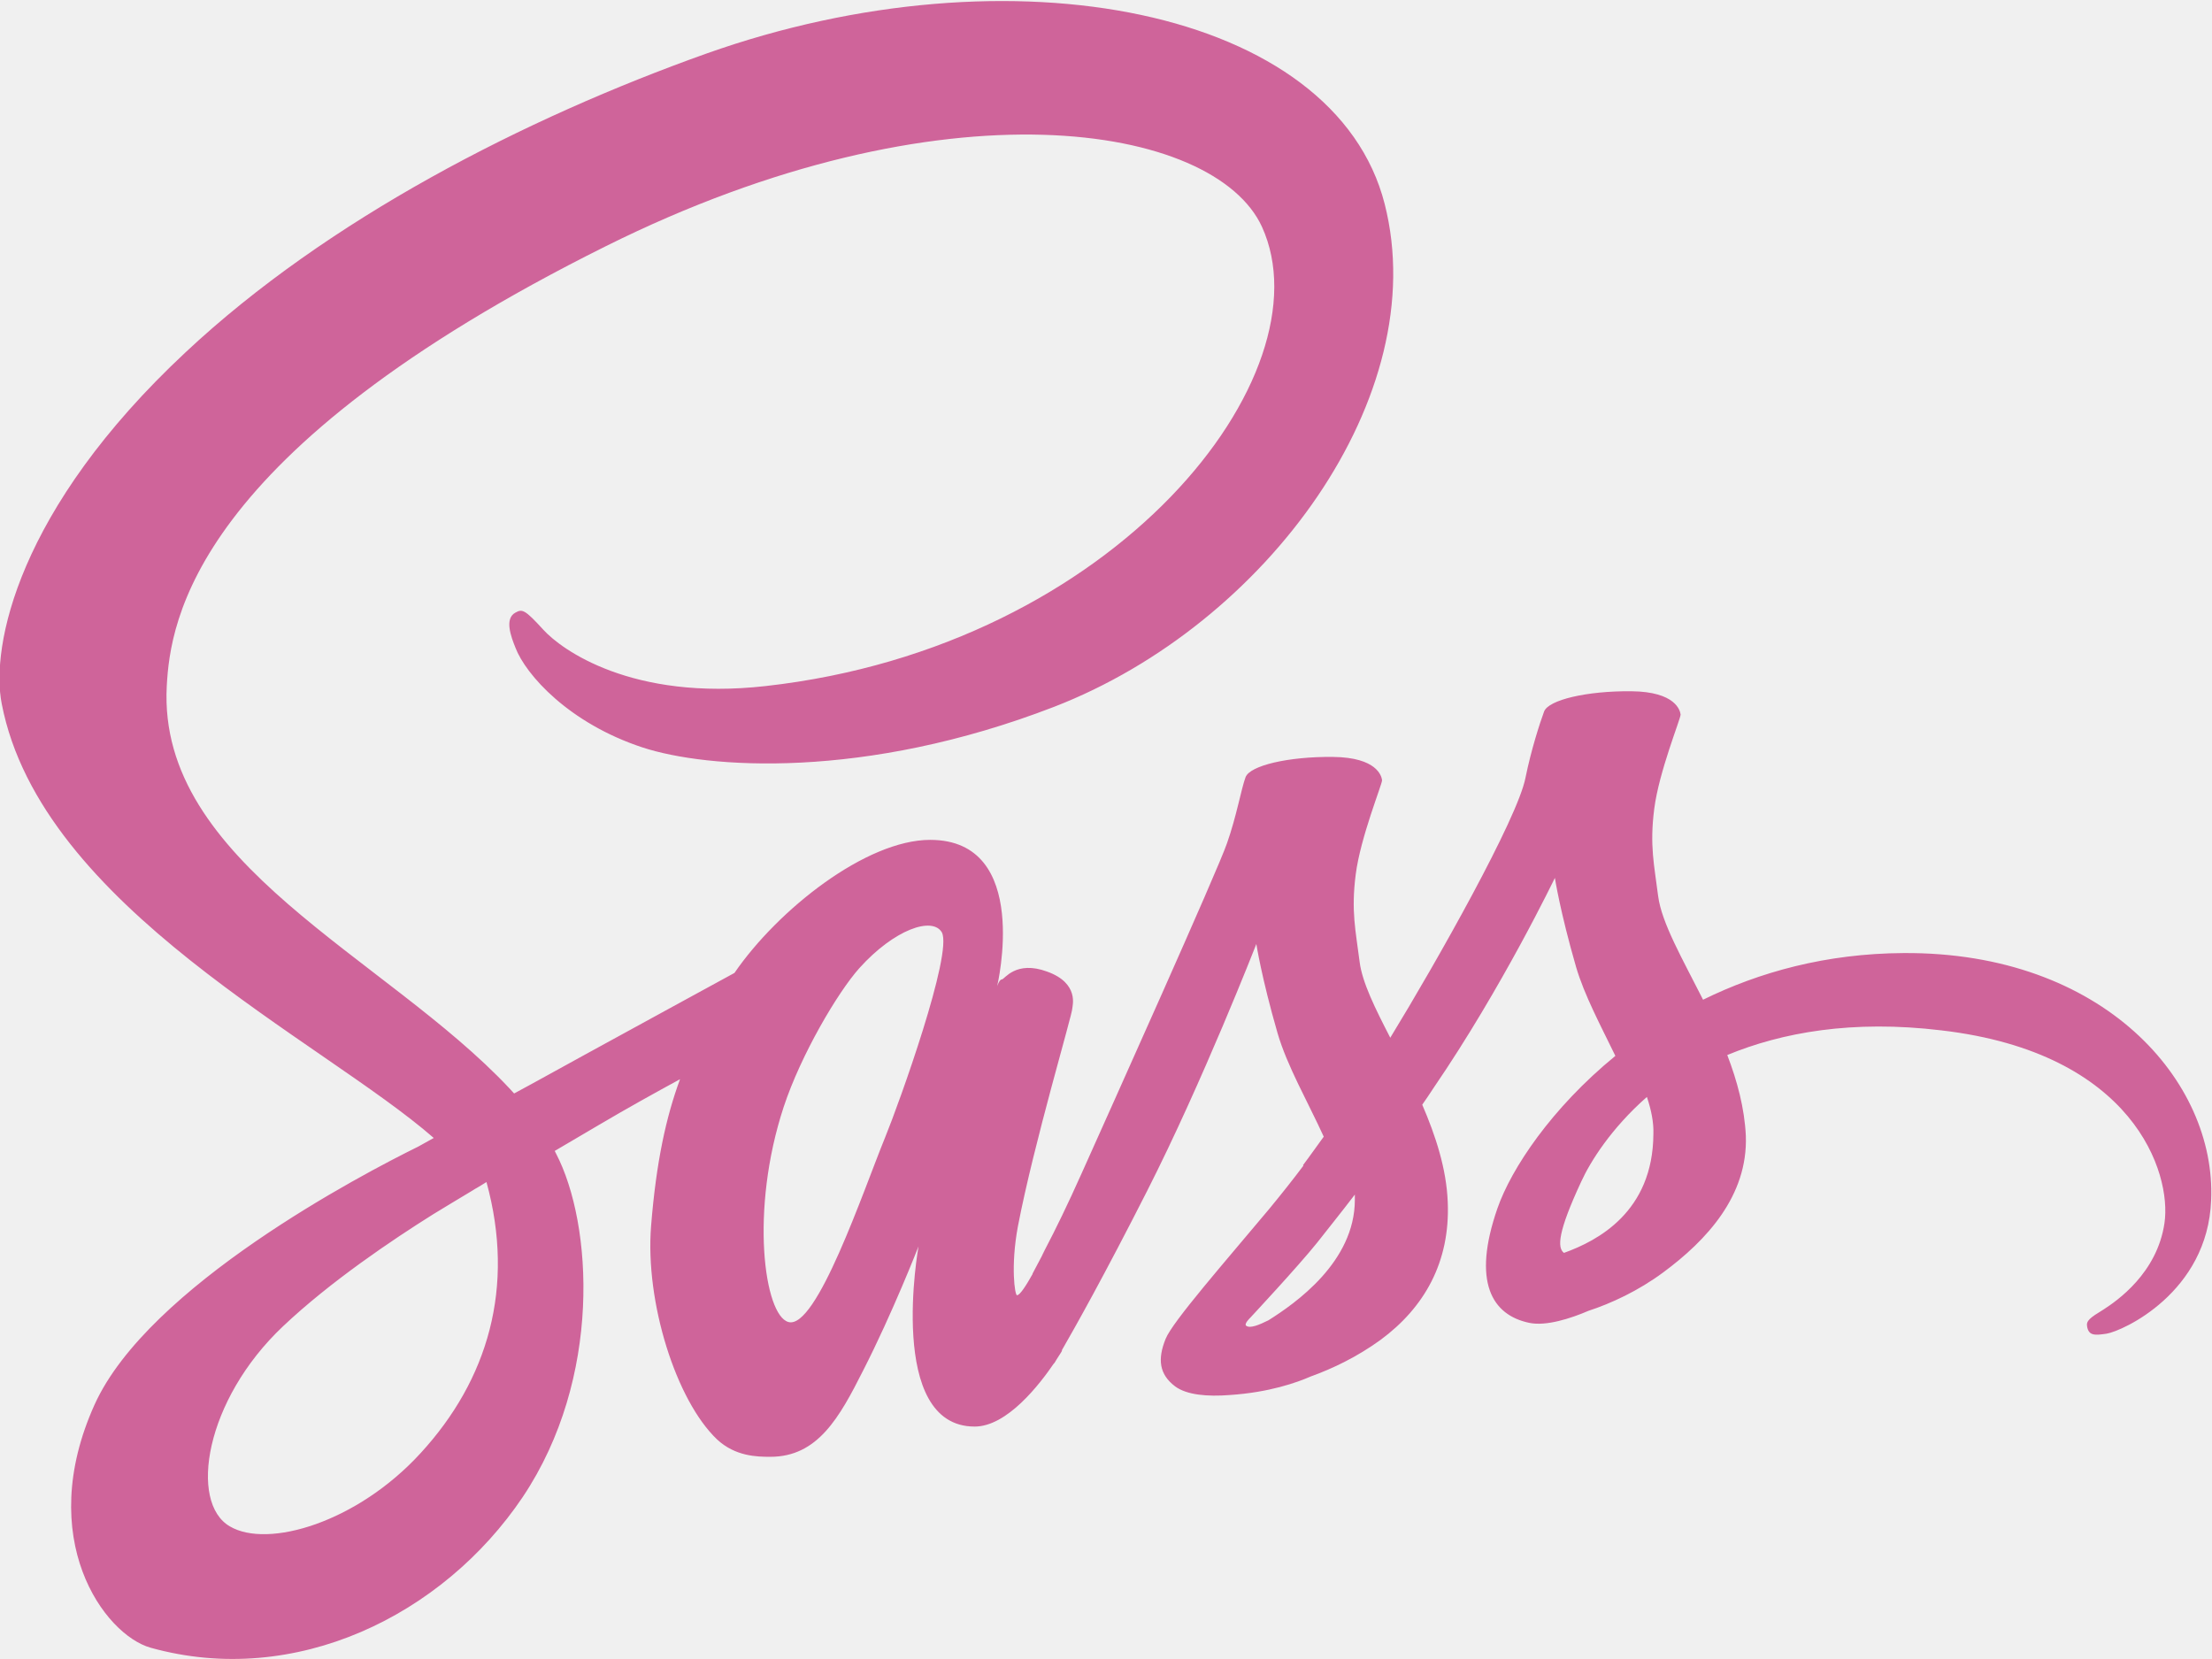
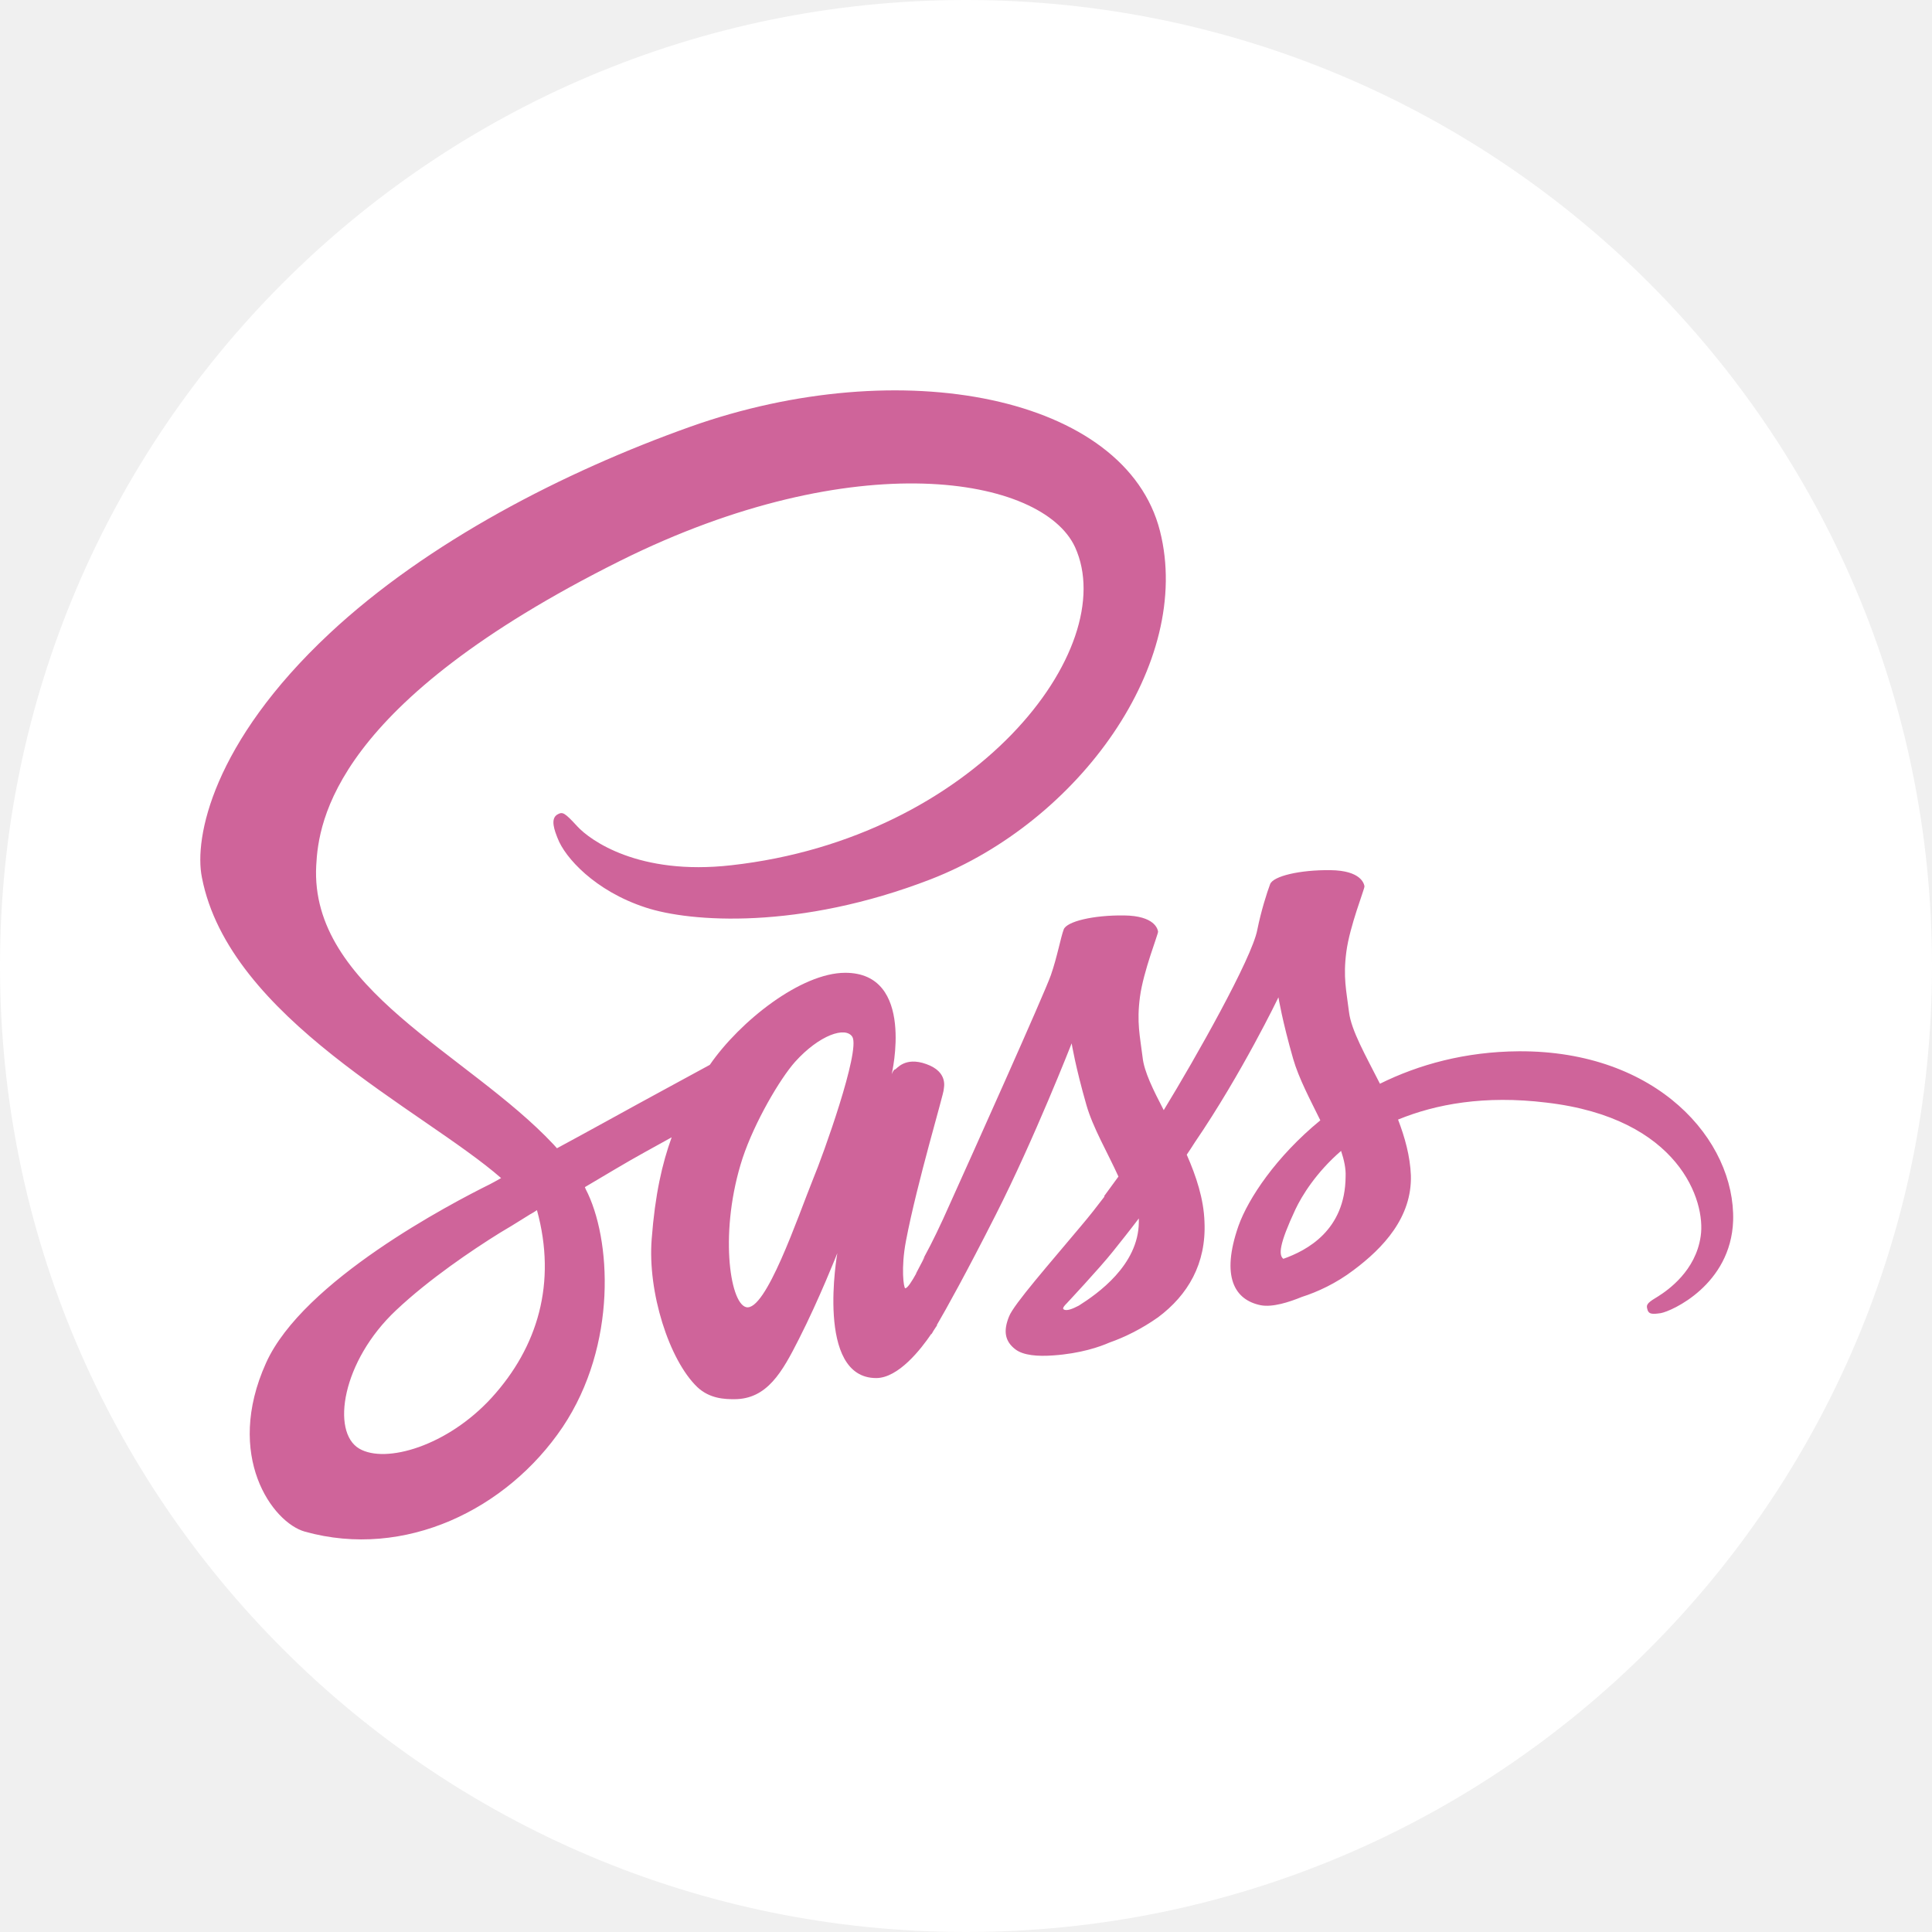
- <svg xmlns="http://www.w3.org/2000/svg" viewBox="0 0 512 384" id="sass-icon">
-   <path fill="#CF649A" d="M440.6 220.6c-17.9.1-33.4 4.4-46.4 10.8-4.8-9.5-9.6-17.8-10.4-24-.9-7.2-2-11.6-.9-20.2s6.1-20.8 6.1-21.8c-.1-.9-1.1-5.3-11.4-5.4-10.3-.1-19.2 2-20.2 4.7s-3 8.9-4.3 15.3c-1.8 9.4-20.6 42.7-31.3 60.2-3.5-6.8-6.5-12.8-7.1-17.6-.9-7.2-2-11.6-.9-20.2s6.1-20.8 6.1-21.8c-.1-.9-1.1-5.3-11.4-5.4-10.3-.1-19.2 2-20.2 4.7s-2.1 9.1-4.3 15.3c-2.1 6.2-27.1 61.8-33.6 76.3-3.3 7.4-6.2 13.3-8.3 17.3s-.1.3-.3.7c-1.8 3.4-2.8 5.3-2.8 5.3v.1c-1.4 2.5-2.9 4.9-3.6 4.9-.5 0-1.5-6.7.2-15.9 3.7-19.3 12.7-49.4 12.6-50.5 0-.5 1.7-5.8-5.8-8.5-7.3-2.7-9.9 1.8-10.5 1.8-.6 0-1.1 1.6-1.1 1.6s8.1-33.9-15.5-33.9c-14.8 0-35.2 16.1-45.3 30.8-6.4 3.5-20 10.9-34.4 18.8-5.5 3-11.2 6.2-16.6 9.1l-1.1-1.2c-28.6-30.5-81.5-52.1-79.3-93.1.8-14.9 6-54.2 101.6-101.8 78.3-39 141-28.3 151.9-4.5 15.5 34-33.5 97.2-114.9 106.3-31 3.5-47.3-8.5-51.4-13-4.3-4.7-4.9-4.9-6.5-4-2.6 1.4-1 5.6 0 8.1 2.4 6.3 12.4 17.5 29.4 23.1 14.9 4.9 51.3 7.6 95.3-9.4 49.3-19.1 87.8-72.1 76.5-116.4-11.5-45.1-86.3-59.9-157-34.8-42.1 15-87.7 38.4-120.5 69.1-39 36.4-45.2 68.2-42.6 81.4 9.1 47.1 74 77.8 100 100.5-1.3.7-2.5 1.4-3.6 2-13 6.4-62.5 32.3-74.9 59.7-14 31 2.2 53.3 13 56.3 33.4 9.3 67.6-7.4 86.1-34.9 18.4-27.5 16.2-63.2 7.7-79.5l-.3-.6 10.2-6c6.6-3.9 13.1-7.5 18.8-10.6-3.2 8.7-5.5 19-6.7 34-1.4 17.6 5.8 40.4 15.3 49.4 4.2 3.9 9.2 4 12.3 4 11 0 16-9.1 21.5-20 6.8-13.3 12.8-28.7 12.8-28.7s-7.5 41.7 13 41.7c7.5 0 15-9.7 18.4-14.7v.1s.2-.3.6-1c.8-1.2 1.2-1.9 1.2-1.9v-.2c3-5.2 9.7-17.1 19.7-36.8 12.9-25.4 25.3-57.2 25.3-57.2s1.2 7.8 4.9 20.6c2.2 7.6 7 15.9 10.7 24-3 4.2-4.8 6.6-4.8 6.6l.1.1c-2.4 3.2-5.1 6.6-7.9 10-10.2 12.2-22.4 26.1-24 30.1-1.9 4.7-1.5 8.2 2.2 11 2.7 2 7.5 2.4 12.6 2 9.2-.6 15.6-2.9 18.8-4.3 5-1.8 10.7-4.5 16.2-8.5 10-7.4 16.1-17.9 15.5-31.9-.3-7.7-2.8-15.3-5.9-22.5.9-1.3 1.8-2.6 2.7-4 15.8-23.1 28-48.5 28-48.5s1.2 7.8 4.9 20.6c1.9 6.5 5.7 13.6 9.1 20.6-14.8 12.1-24.1 26.1-27.3 35.3-5.9 17-1.3 24.7 7.4 26.5 3.9.8 9.5-1 13.7-2.8 5.2-1.7 11.5-4.6 17.3-8.9 10-7.4 19.6-17.7 19.1-31.6-.3-6.4-2-12.7-4.3-18.7 12.6-5.2 28.9-8.2 49.6-5.7 44.5 5.2 53.3 33 51.6 44.6-1.7 11.6-11 18-14.1 20-3.1 1.9-4.1 2.6-3.8 4 .4 2.1 1.8 2 4.5 1.6 3.7-.6 23.4-9.5 24.2-30.9 1.2-27.5-24.9-57.5-71.2-57.2zm-343.2 115.7c-14.7 16.1-35.4 22.2-44.2 17-9.5-5.5-5.8-29.2 12.3-46.3 11-10.4 25.3-20 34.7-25.9 2.1-1.3 5.3-3.2 9.1-5.5.6-.4 1-.6 1-.6.7-.4 1.5-.9 2.3-1.4 6.7 24.4.3 45.8-15.2 62.7zm107.5-73.1c-5.1 12.5-15.9 44.6-22.4 42.8-5.6-1.5-9-25.8-1.1-49.8 4-12.1 12.5-26.5 17.5-32.1 8.1-9 16.9-12 19.1-8.3 2.6 4.8-9.9 39.6-13.1 47.4zm88.7 42.4c-2.2 1.1-4.2 1.9-5.1 1.3-.7-.4.9-1.9.9-1.9s11.1-11.9 15.5-17.4c2.5-3.2 5.5-6.9 8.7-11.1v1.2c0 14.4-13.8 24-20 27.9zm68.4-15.6c-1.6-1.2-1.4-4.9 4-16.5 2.1-4.6 6.9-12.3 15.2-19.6 1 3 1.6 5.9 1.5 8.6-.1 18-12.9 24.7-20.7 27.5z" />
+ <svg xmlns="http://www.w3.org/2000/svg" version="1.1" id="sass-icon" x="0px" y="0px" viewBox="6 59 512 512" style="enable-background:new 6 59 512 512;" xml:space="preserve">
+   <style type="text/css">
+ 	.stsass1{fill:#FFFFFF;}
+ 	.stsass2{fill:#CF649A;}
+ </style>
+   <g>
+     <circle class="stsass1" cx="262" cy="315" r="256" />
+     <path class="stsass2" d="M408.5,337.6c-14.2,0.1-26.5,3.5-36.8,8.6c-3.8-7.5-7.6-14.1-8.2-19c-0.7-5.7-1.6-9.2-0.7-16   c0.9-6.8,4.8-16.5,4.8-17.3c-0.1-0.7-0.9-4.2-9-4.3c-8.2-0.1-15.2,1.6-16,3.7c-0.8,2.1-2.4,7.1-3.4,12.1   c-1.4,7.5-16.3,33.9-24.8,47.8c-2.8-5.4-5.2-10.2-5.6-14c-0.7-5.7-1.6-9.2-0.7-16c0.9-6.8,4.8-16.5,4.8-17.3   c-0.1-0.7-0.9-4.2-9-4.3c-8.2-0.1-15.2,1.6-16,3.7c-0.8,2.1-1.7,7.2-3.4,12.1c-1.7,4.9-21.5,49-26.7,60.5   c-2.6,5.9-4.9,10.6-6.6,13.7c-1.7,3.2-0.1,0.2-0.2,0.6c-1.4,2.7-2.2,4.2-2.2,4.2v0.1c-1.1,2-2.3,3.9-2.9,3.9   c-0.4,0-1.2-5.3,0.2-12.6c2.9-15.3,10.1-39.2,10-40.1c0-0.4,1.3-4.6-4.6-6.7c-5.8-2.1-7.9,1.4-8.3,1.4s-0.9,1.3-0.9,1.3   s6.4-26.9-12.3-26.9c-11.7,0-27.9,12.8-35.9,24.4c-5.1,2.8-15.9,8.6-27.3,14.9c-4.4,2.4-8.9,4.9-13.2,7.2l-0.9-1   c-22.7-24.2-64.6-41.3-62.9-73.9c0.6-11.8,4.8-43,80.6-80.8c62.1-30.9,111.8-22.4,120.5-3.6c12.3,27-26.6,77.1-91.1,84.3   c-24.6,2.8-37.5-6.7-40.8-10.3c-3.4-3.7-3.9-3.9-5.2-3.2c-2.1,1.1-0.8,4.4,0,6.4c1.9,5,9.8,13.9,23.3,18.3   c11.8,3.9,40.7,6,75.6-7.5c39.1-15.2,69.6-57.2,60.7-92.3c-9.1-35.8-68.5-47.5-124.5-27.6c-33.4,11.9-69.6,30.5-95.6,54.8   c-30.9,28.9-35.9,54.1-33.8,64.6c7.2,37.4,58.7,61.7,79.3,79.7c-1,0.6-2,1.1-2.9,1.6c-10.3,5.1-49.6,25.6-59.4,47.4   c-11.1,24.6,1.7,42.3,10.3,44.7c26.5,7.4,53.6-5.9,68.3-27.7c14.6-21.8,12.9-50.1,6.1-63.1l-0.2-0.5l8.1-4.8   c5.2-3.1,10.4-5.9,14.9-8.4c-2.5,6.9-4.4,15.1-5.3,27c-1.1,14,4.6,32,12.1,39.2c3.3,3.1,7.3,3.2,9.8,3.2c8.7,0,12.7-7.2,17.1-15.9   c5.4-10.6,10.2-22.8,10.2-22.8s-5.9,33.1,10.3,33.1c5.9,0,11.9-7.7,14.6-11.7v0.1c0,0,0.2-0.2,0.5-0.8c0.6-1,1-1.5,1-1.5v-0.2   c2.4-4.1,7.7-13.6,15.6-29.2c10.2-20.1,20.1-45.4,20.1-45.4s1,6.2,3.9,16.3c1.7,6,5.6,12.6,8.5,19c-2.4,3.3-3.8,5.2-3.8,5.2   l0.1,0.1c-1.9,2.5-4,5.2-6.3,7.9c-8.1,9.7-17.8,20.7-19,23.9c-1.5,3.7-1.2,6.5,1.7,8.7c2.1,1.6,5.9,1.9,10,1.6   c7.3-0.5,12.4-2.3,14.9-3.4c4-1.4,8.5-3.6,12.9-6.7c7.9-5.9,12.8-14.2,12.3-25.3c-0.2-6.1-2.2-12.1-4.7-17.8c0.7-1,1.4-2.1,2.1-3.2   c12.5-18.3,22.2-38.5,22.2-38.5s1,6.2,3.9,16.3c1.5,5.2,4.5,10.8,7.2,16.3c-11.7,9.6-19.1,20.7-21.7,28c-4.7,13.5-1,19.6,5.9,21   c3.1,0.6,7.5-0.8,10.9-2.2c4.1-1.3,9.1-3.6,13.7-7.1c7.9-5.9,15.5-14,15.2-25.1c-0.2-5.1-1.6-10.1-3.4-14.8   c10-4.1,22.9-6.5,39.3-4.5c35.3,4.1,42.3,26.2,40.9,35.4c-1.3,9.2-8.7,14.3-11.2,15.9c-2.5,1.5-3.3,2.1-3,3.2   c0.3,1.7,1.4,1.6,3.6,1.3c2.9-0.5,18.6-7.5,19.2-24.5C465.9,361.2,445.2,337.4,408.5,337.6L408.5,337.6z M136.3,429.4   c-11.7,12.8-28.1,17.6-35.1,13.5c-7.5-4.4-4.6-23.2,9.8-36.7c8.7-8.2,20.1-15.9,27.5-20.5c1.7-1,4.2-2.5,7.2-4.4   c0.5-0.3,0.8-0.5,0.8-0.5c0.6-0.3,1.2-0.7,1.8-1.1C153.6,399,148.5,416,136.3,429.4L136.3,429.4z M221.5,371.4   c-4,9.9-12.6,35.4-17.8,34c-4.4-1.2-7.1-20.5-0.9-39.5c3.2-9.6,9.9-21,13.9-25.5c6.4-7.1,13.4-9.5,15.2-6.6   C234,337.6,224.1,365.2,221.5,371.4z M291.9,405c-1.7,0.9-3.3,1.5-4,1c-0.6-0.3,0.7-1.5,0.7-1.5s8.8-9.4,12.3-13.8   c2-2.5,4.4-5.5,6.9-8.8v1C307.7,394.3,296.8,401.9,291.9,405z M346.1,392.6c-1.3-1-1.1-3.9,3.2-13.1c1.7-3.6,5.5-9.8,12.1-15.5   c0.8,2.4,1.3,4.7,1.2,6.8C362.5,385.1,352.3,390.4,346.1,392.6z" />
+   </g>
</svg>
